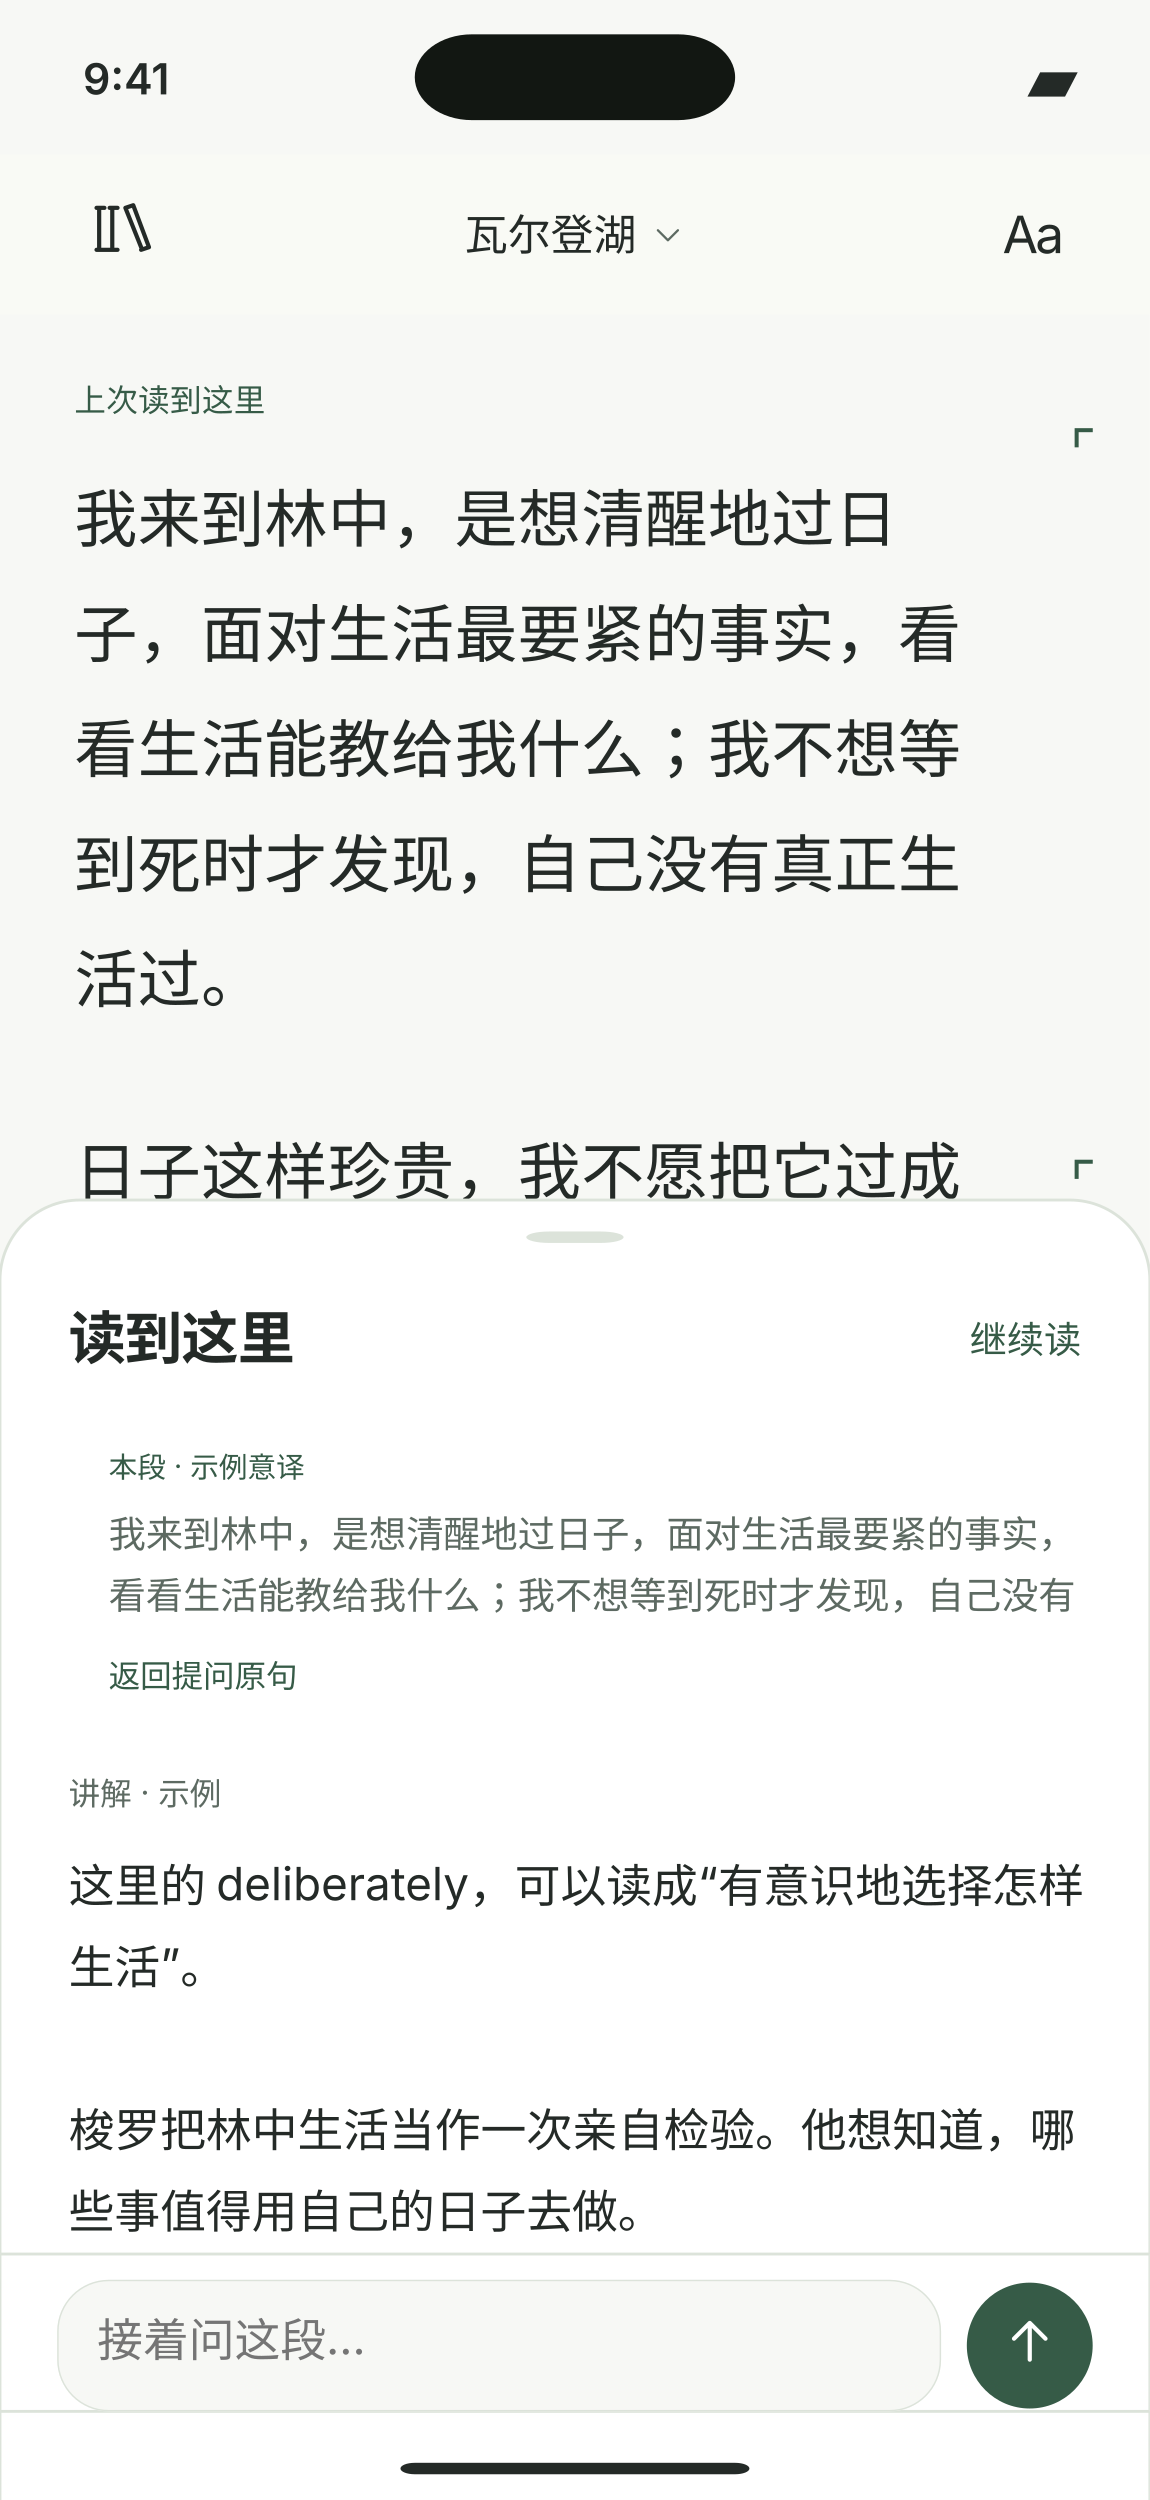
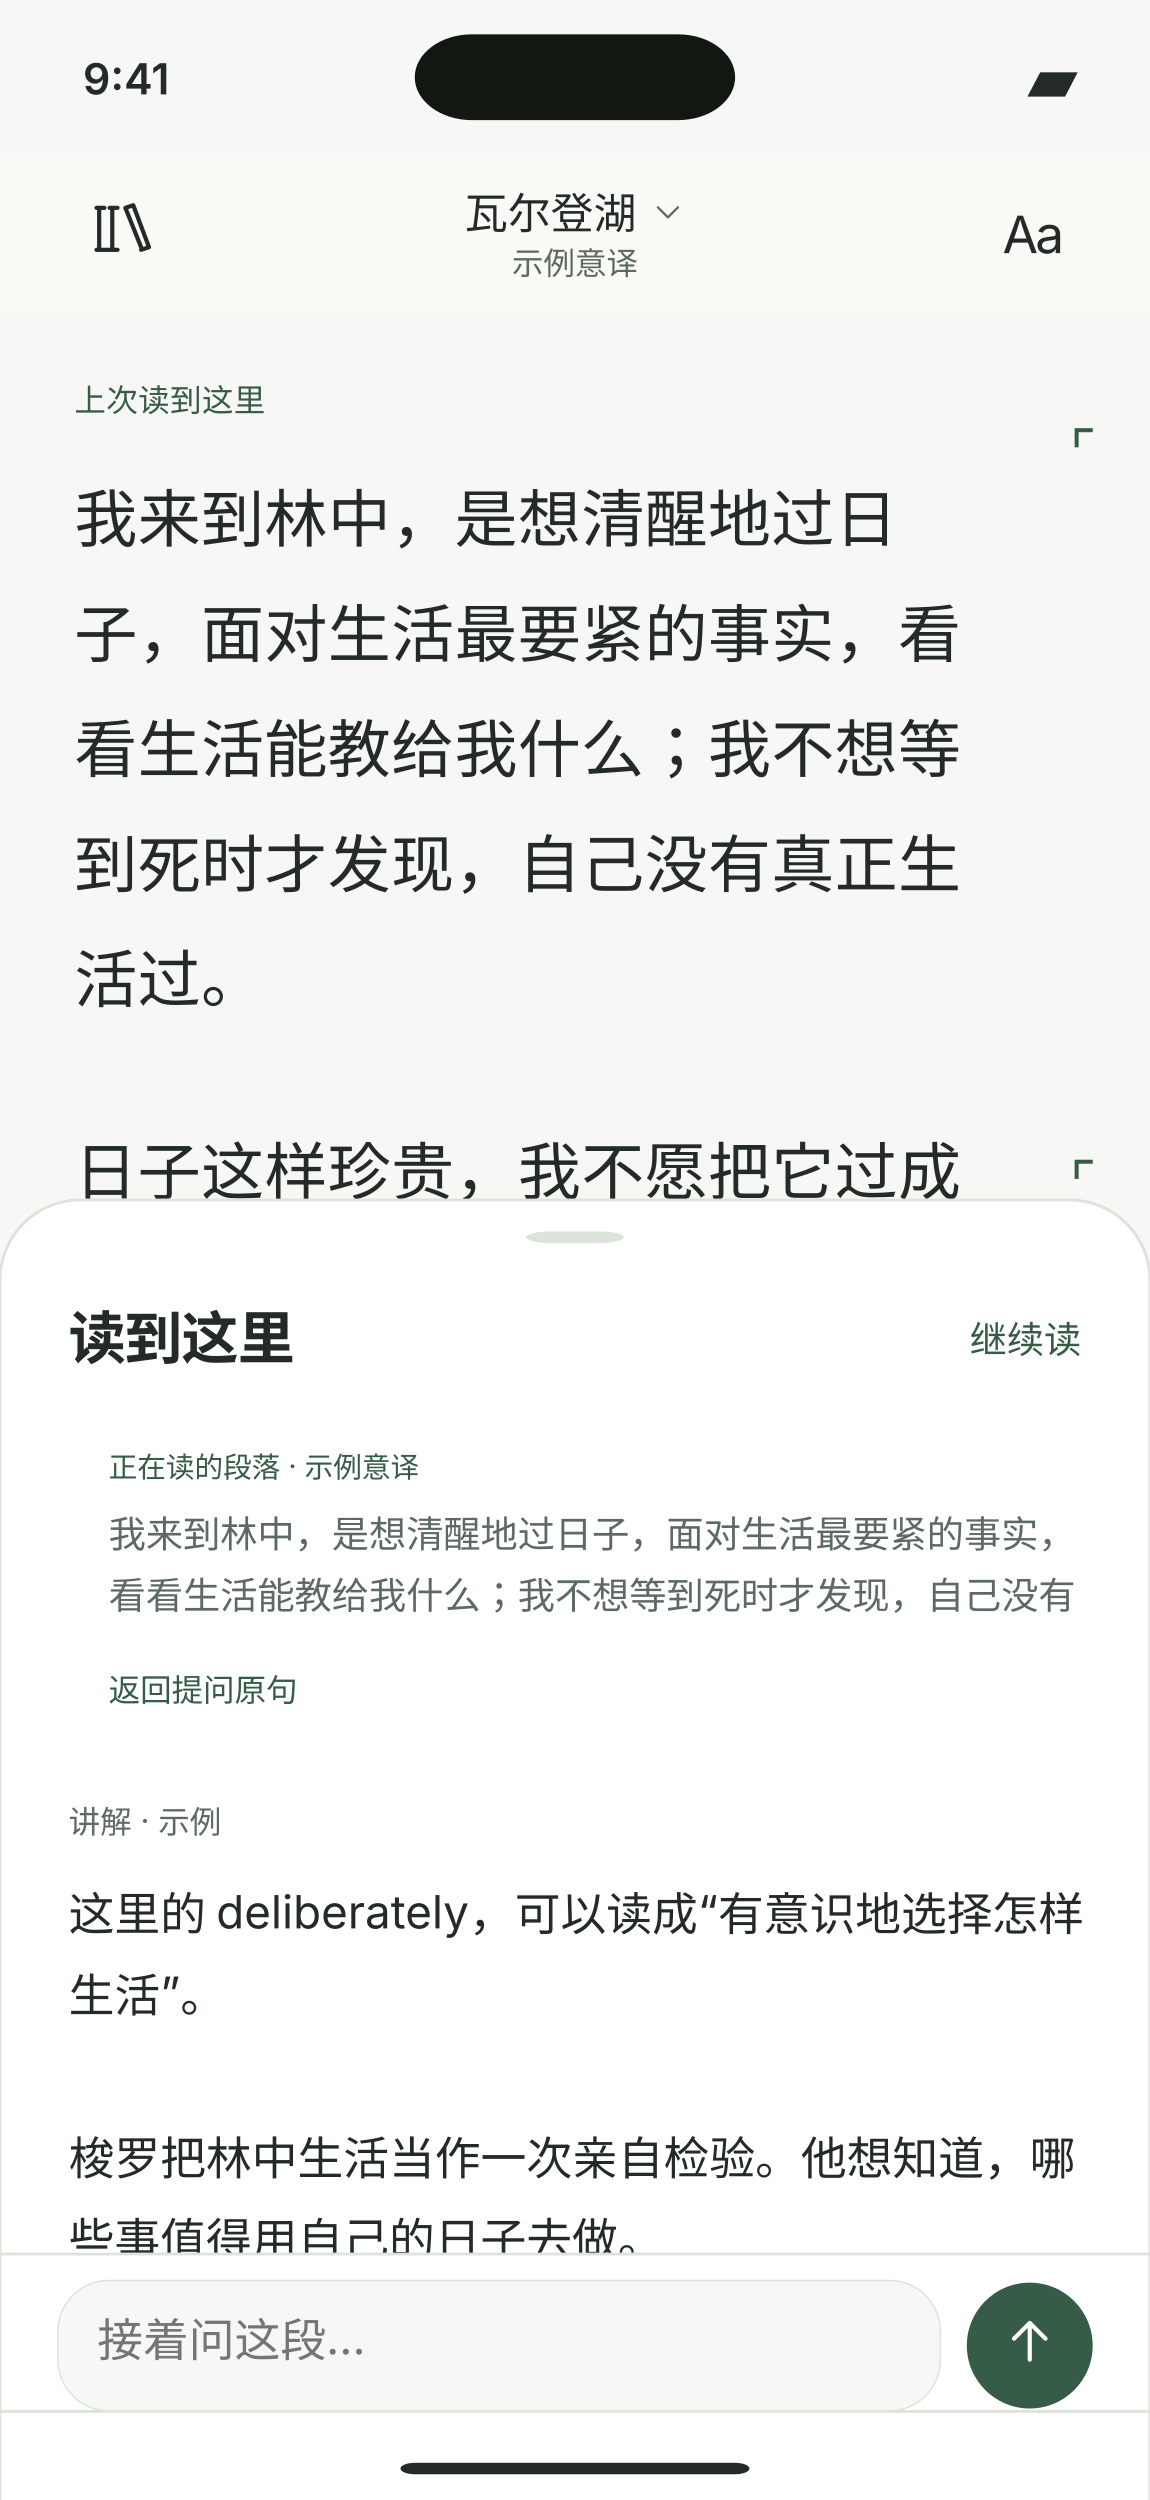
<svg xmlns="http://www.w3.org/2000/svg" width="402" height="874" viewBox="0 0 402 874">
  <defs>
    <clipPath id="clip1">
      <rect width="402" height="650" rx="0" />
    </clipPath>
    <clipPath id="clip2">
      <rect width="340" height="42.875" rx="0" />
    </clipPath>
    <clipPath id="clip3">
      <rect width="402" height="296.484" rx="0" />
    </clipPath>
    <clipPath id="clip4">
      <rect width="309" height="46" rx="18" />
    </clipPath>
    <clipPath id="clip5">
      <rect width="402" height="874" rx="0" />
    </clipPath>
  </defs>
  <g id="n1" aria-label="phone" transform="translate(0 0)" clip-path="url(#clip5)">
    <rect width="402" height="874" rx="0" fill="rgb(247, 248, 245)" />
    <g id="n2" aria-label="status-bar" transform="translate(0 0)">
      <rect width="402" height="54" rx="0" fill="rgb(247, 248, 245)" />
      <g id="n3" aria-label="SPAN" transform="translate(29 18)">
        <rect width="31.328" height="18" rx="0" fill="none" />
        <text x="0" y="15" fill="rgb(36, 42, 39)" font-family="-apple-system,sans-serif" font-weight="600" font-size="15" letter-spacing="0" xml:space="preserve">9:41</text>
      </g>
      <g id="n4" aria-label="island" transform="translate(145 12)">
        <rect width="112" height="30" rx="20" fill="rgb(18, 23, 18)" />
      </g>
      <g id="n5" aria-label="status-icons" transform="translate(359.1406 13.5)">
        <rect width="13.859" height="27" rx="0" fill="none" />
        <text x="0" y="22" fill="rgb(36, 42, 39)" font-family="-apple-system,sans-serif" font-weight="600" font-size="23" letter-spacing="0" xml:space="preserve">▰</text>
      </g>
    </g>
    <g id="n6" aria-label="阅读导航" transform="translate(0 54)">
      <rect width="402" height="56" rx="0" fill="rgba(249, 250, 245, 0.91)" />
      <g id="n7" aria-label="打开书房" transform="translate(20 6)">
        <rect width="44" height="44" rx="50" fill="none" />
        <g id="n8" aria-label="SPAN" transform="translate(11 9)">
          <rect width="22" height="26" rx="0" fill="none" />
          <g transform="translate(0 0)">
            <svg width="22" height="22" fill="none" stroke="rgb(36, 42, 39)" stroke-width="1.6" stroke-linecap="round" stroke-linejoin="round" style="color:rgb(36, 42, 39)" class="icon" viewBox="0 0 24 24" aria-hidden="true">
              <path d="M4 4v16M9 4v16M14 4l6 15M3 4h3M8 4h3M3 20h8M14 4l3-1 6 16-3 1" />
            </svg>
          </g>
        </g>
      </g>
-       <g id="n9" aria-label="contents-button" transform="translate(156.5 6)">
-         <rect width="89" height="44" rx="50" fill="none" />
-         <text x="6" y="27.5" fill="rgb(36, 42, 39)" font-family="-apple-system,sans-serif" font-weight="500" font-size="15" letter-spacing="0" xml:space="preserve">瓦尔登湖</text>
-         <g id="n10" aria-label="SPAN" transform="translate(71 13)">
-           <rect width="12" height="18" rx="0" fill="none" />
-           <g transform="translate(0 3)">
-             <svg width="12" height="12" fill="none" stroke="rgb(93, 106, 98)" stroke-width="1.6" stroke-linecap="round" stroke-linejoin="round" style="color:rgb(93, 106, 98)" class="icon" viewBox="0 0 24 24" aria-hidden="true">
-               <path d="m5 9 7 7 7-7" />
-             </svg>
-           </g>
-         </g>
-       </g>
-       <g id="n11" aria-label="排版设置" transform="translate(338 6)">
+       <g id="n9" aria-label="contents-button" transform="translate(145 6)">
+         <rect width="112" height="44" rx="14" fill="none" />
+         <g id="n10" aria-label="book-title-row" transform="translate(17.5 5)">
+           <rect width="77" height="19" rx="0" fill="none" />
+           <text x="0" y="15" fill="rgb(36, 42, 39)" font-family="-apple-system,sans-serif" font-weight="500" font-size="15" letter-spacing="0" xml:space="preserve">瓦尔登湖</text>
+           <g id="n11" aria-label="SPAN" transform="translate(65 0)">
+             <rect width="12" height="19" rx="0" fill="none" />
+             <g transform="translate(0 3)">
+               <svg width="12" height="12" fill="none" stroke="rgb(93, 106, 98)" stroke-width="1.6" stroke-linecap="round" stroke-linejoin="round" style="color:rgb(93, 106, 98)" class="icon" viewBox="0 0 24 24" aria-hidden="true">
+                 <path d="m5 9 7 7 7-7" />
+               </svg>
+             </g>
+           </g>
+         </g>
+         <g id="n12" aria-label="nav-version" transform="translate(34 25)">
+           <rect width="44" height="14" rx="0" fill="none" />
+           <text x="0" y="11" fill="rgb(93, 106, 98)" font-family="-apple-system,sans-serif" font-weight="400" font-size="11" letter-spacing="0" xml:space="preserve">示例意译</text>
+         </g>
+       </g>
+       <g id="n13" aria-label="排版设置" transform="translate(338 6)">
        <rect width="44" height="44" rx="50" fill="none" />
        <text x="12.484" y="28.5" fill="rgb(36, 42, 39)" font-family="-apple-system,sans-serif" font-weight="400" font-size="18" letter-spacing="-1" xml:space="preserve">Aa</text>
      </g>
    </g>
-     <g id="n12" aria-label="阅读正文" transform="translate(0 110)" clip-path="url(#clip1)">
+     <g id="n14" aria-label="阅读正文" transform="translate(0 110)" clip-path="url(#clip1)">
      <rect width="402" height="650" rx="0" fill="none" />
-       <g id="n13" aria-label="chapter-heading" transform="translate(26 -111)">
+       <g id="n15" aria-label="chapter-heading" transform="translate(26 -111)">
        <rect width="332" height="102.891" rx="0" fill="none" />
-         <g id="n14" aria-label="SPAN" transform="translate(0 4)">
+         <g id="n16" aria-label="SPAN" transform="translate(0 4)">
          <rect width="39" height="13" rx="0" fill="none" />
          <text x="0" y="11" fill="rgb(93, 106, 98)" font-family="-apple-system,sans-serif" font-weight="400" font-size="11" letter-spacing="2" xml:space="preserve">第二章</text>
        </g>
-         <g id="n15" aria-label="H1" transform="translate(0 32)">
+         <g id="n17" aria-label="H1" transform="translate(0 32)">
          <rect width="332" height="45.891" rx="0" fill="none" />
          <text x="0" y="34" fill="rgb(36, 42, 39)" font-family="Songti SC,sans-serif" font-weight="500" font-size="34" letter-spacing="1" xml:space="preserve">我为何生活</text>
        </g>
-         <g id="n16" aria-label="version-label" transform="translate(0 86.89062)">
+         <g id="n18" aria-label="version-label" transform="translate(0 86.89062)">
          <rect width="332" height="16" rx="0" fill="none" />
          <text x="0" y="12" fill="rgb(93, 106, 98)" font-family="-apple-system,sans-serif" font-weight="400" font-size="11" letter-spacing="0" xml:space="preserve">示例意译</text>
        </g>
      </g>
-       <g id="n17" aria-label="prose" transform="translate(26 23.89062)">
+       <g id="n19" aria-label="prose" transform="translate(26 23.89062)">
        <rect width="332" height="672" rx="0" fill="none" />
-         <g id="n18" aria-label="walden-2-001" transform="translate(0 0)">
+         <g id="n20" aria-label="walden-2-001" transform="translate(0 0)">
          <rect width="332" height="228.75" rx="0" fill="none" />
-           <g id="n19" aria-label="resume-mark" transform="translate(0 0)">
+           <g id="n21" aria-label="resume-mark" transform="translate(0 0)">
            <rect width="332" height="16.5" rx="0" fill="none" />
            <text x="0" y="10" fill="rgb(54, 91, 71)" font-family="-apple-system,sans-serif" font-weight="400" font-size="11" letter-spacing="0.15" xml:space="preserve">上次读到这里</text>
          </g>
-           <g id="n20" aria-label="passage-text" transform="translate(0 32.5)">
+           <g id="n22" aria-label="passage-text" transform="translate(0 32.5)">
            <rect width="310.109" height="191" rx="0" fill="none" />
            <text x="0" y="23" fill="rgb(36, 42, 39)" font-family="Songti SC,sans-serif" font-weight="400" font-size="22" letter-spacing="0.15" xml:space="preserve">我来到林中，是想清醒地过日</text>
            <text x="0" y="63.25" fill="rgb(36, 42, 39)" font-family="Songti SC,sans-serif" font-weight="400" font-size="22" letter-spacing="0.15" xml:space="preserve">子，面对生活最要紧的事实，看</text>
            <text x="0" y="103.5" fill="rgb(36, 42, 39)" font-family="Songti SC,sans-serif" font-weight="400" font-size="22" letter-spacing="0.15" xml:space="preserve">看生活能教给我什么；我不想等</text>
            <text x="0" y="143.75" fill="rgb(36, 42, 39)" font-family="Songti SC,sans-serif" font-weight="400" font-size="22" letter-spacing="0.15" xml:space="preserve">到死时才发现，自己没有真正生</text>
            <text x="0" y="184" fill="rgb(36, 42, 39)" font-family="Songti SC,sans-serif" font-weight="400" font-size="22" letter-spacing="0.15" xml:space="preserve">活过。</text>
          </g>
-           <g id="n21" aria-label="选择这一段" transform="translate(332 5)">
-             <rect width="44" height="44" rx="0" fill="none" />
-             <text x="15.969" y="26" fill="rgb(54, 91, 71)" font-family="-apple-system,sans-serif" font-weight="400" font-size="20" letter-spacing="0" xml:space="preserve">⌜</text>
-           </g>
-         </g>
-         <g id="n22" aria-label="walden-2-002" transform="translate(0 255.75)">
+           <g id="n23" aria-label="选择这一段" transform="translate(332 5)">
+             <rect width="44" height="44" rx="0" fill="none" />
+             <text x="15.969" y="26" fill="rgb(54, 91, 71)" font-family="-apple-system,sans-serif" font-weight="400" font-size="20" letter-spacing="0" xml:space="preserve">⌜</text>
+           </g>
+         </g>
+         <g id="n24" aria-label="walden-2-002" transform="translate(0 255.75)">
          <rect width="332" height="161" rx="0" fill="none" />
-           <g id="n23" aria-label="passage-text" transform="translate(0 5)">
+           <g id="n25" aria-label="passage-text" transform="translate(0 5)">
            <rect width="310.109" height="150.75" rx="0" fill="none" />
            <text x="0" y="23" fill="rgb(36, 42, 39)" font-family="Songti SC,sans-serif" font-weight="400" font-size="22" letter-spacing="0.15" xml:space="preserve">日子这样珍贵，我不愿把它过成</text>
            <text x="0" y="63.25" fill="rgb(36, 42, 39)" font-family="Songti SC,sans-serif" font-weight="400" font-size="22" letter-spacing="0.15" xml:space="preserve">并非生活的样子；只要还没有到</text>
            <text x="0" y="103.5" fill="rgb(36, 42, 39)" font-family="Songti SC,sans-serif" font-weight="400" font-size="22" letter-spacing="0.15" xml:space="preserve">非如此不可的时候，我也不想认</text>
            <text x="0" y="143.75" fill="rgb(36, 42, 39)" font-family="Songti SC,sans-serif" font-weight="400" font-size="22" letter-spacing="0.15" xml:space="preserve">命。</text>
          </g>
-           <g id="n24" aria-label="选择这一段" transform="translate(332 5)">
-             <rect width="44" height="44" rx="0" fill="none" />
-             <text x="15.969" y="26" fill="rgb(54, 91, 71)" font-family="-apple-system,sans-serif" font-weight="400" font-size="20" letter-spacing="0" xml:space="preserve">⌜</text>
-           </g>
-         </g>
-         <g id="n25" aria-label="walden-2-003" transform="translate(0 443.75)">
+           <g id="n26" aria-label="选择这一段" transform="translate(332 5)">
+             <rect width="44" height="44" rx="0" fill="none" />
+             <text x="15.969" y="26" fill="rgb(54, 91, 71)" font-family="-apple-system,sans-serif" font-weight="400" font-size="20" letter-spacing="0" xml:space="preserve">⌜</text>
+           </g>
+         </g>
+         <g id="n27" aria-label="walden-2-003" transform="translate(0 443.75)">
          <rect width="332" height="120.75" rx="0" fill="none" />
-           <g id="n26" aria-label="passage-text" transform="translate(0 5)">
+           <g id="n28" aria-label="passage-text" transform="translate(0 5)">
            <rect width="310.109" height="110.5" rx="0" fill="none" />
            <text x="0" y="23" fill="rgb(36, 42, 39)" font-family="Songti SC,sans-serif" font-weight="400" font-size="22" letter-spacing="0.15" xml:space="preserve">我想把生活过深，尝尽它的滋</text>
            <text x="0" y="63.25" fill="rgb(36, 42, 39)" font-family="Songti SC,sans-serif" font-weight="400" font-size="22" letter-spacing="0.15" xml:space="preserve">味；用结实、简朴的日子，赶走</text>
            <text x="0" y="103.5" fill="rgb(36, 42, 39)" font-family="Songti SC,sans-serif" font-weight="400" font-size="22" letter-spacing="0.15" xml:space="preserve">那些算不上生活的东西。</text>
          </g>
-           <g id="n27" aria-label="选择这一段" transform="translate(332 5)">
-             <rect width="44" height="44" rx="0" fill="none" />
-             <text x="15.969" y="26" fill="rgb(54, 91, 71)" font-family="-apple-system,sans-serif" font-weight="400" font-size="20" letter-spacing="0" xml:space="preserve">⌜</text>
-           </g>
-         </g>
-         <g id="n28" aria-label="walden-2-004" transform="translate(0 591.5)">
+           <g id="n29" aria-label="选择这一段" transform="translate(332 5)">
+             <rect width="44" height="44" rx="0" fill="none" />
+             <text x="15.969" y="26" fill="rgb(54, 91, 71)" font-family="-apple-system,sans-serif" font-weight="400" font-size="20" letter-spacing="0" xml:space="preserve">⌜</text>
+           </g>
+         </g>
+         <g id="n30" aria-label="walden-2-004" transform="translate(0 591.5)">
          <rect width="332" height="80.5" rx="0" fill="none" />
-           <g id="n29" aria-label="passage-text" transform="translate(0 5)">
+           <g id="n31" aria-label="passage-text" transform="translate(0 5)">
            <rect width="287.953" height="70.25" rx="0" fill="none" />
            <text x="0" y="23" fill="rgb(36, 42, 39)" font-family="Songti SC,sans-serif" font-weight="400" font-size="22" letter-spacing="0.15" xml:space="preserve">日子就在种种琐事里一点点消</text>
            <text x="0" y="63.25" fill="rgb(36, 42, 39)" font-family="Songti SC,sans-serif" font-weight="400" font-size="22" letter-spacing="0.15" xml:space="preserve">磨。</text>
          </g>
-           <g id="n30" aria-label="选择这一段" transform="translate(332 5)">
-             <rect width="44" height="44" rx="0" fill="none" />
-             <text x="15.969" y="26" fill="rgb(54, 91, 71)" font-family="-apple-system,sans-serif" font-weight="400" font-size="20" letter-spacing="0" xml:space="preserve">⌜</text>
-           </g>
-         </g>
-       </g>
-       <g id="n31" aria-label="chapter-end" transform="translate(26 722.8906)">
+           <g id="n32" aria-label="选择这一段" transform="translate(332 5)">
+             <rect width="44" height="44" rx="0" fill="none" />
+             <text x="15.969" y="26" fill="rgb(54, 91, 71)" font-family="-apple-system,sans-serif" font-weight="400" font-size="20" letter-spacing="0" xml:space="preserve">⌜</text>
+           </g>
+         </g>
+       </g>
+       <g id="n33" aria-label="chapter-end" transform="translate(26 722.8906)">
        <rect width="118" height="47" rx="0" fill="none" />
        <text x="0" y="28" fill="rgb(93, 106, 98)" font-family="-apple-system,sans-serif" font-weight="400" font-size="12" letter-spacing="0" xml:space="preserve">回到这一章的开头</text>
-         <g id="n32" aria-label="SPAN" transform="translate(104 15)">
+         <g id="n34" aria-label="SPAN" transform="translate(104 15)">
          <rect width="14" height="17" rx="0" fill="none" />
          <g transform="translate(0 0)">
            <svg width="14" height="14" fill="none" stroke="rgb(93, 106, 98)" stroke-width="1.6" stroke-linecap="round" stroke-linejoin="round" style="color:rgb(93, 106, 98)" class="icon" viewBox="0 0 24 24" aria-hidden="true">
              <path d="M12 19V5m-6 6 6-6 6 6" />
            </svg>
          </g>
        </g>
      </g>
    </g>
-     <g id="n33" aria-label="reading-dock" transform="translate(20 773)">
+     <g id="n35" aria-label="reading-dock" transform="translate(20 773)">
      <rect width="362" height="64" rx="24" fill="rgba(249, 250, 245, 0.91)" stroke="rgb(220, 227, 218)" stroke-width="1" />
-       <g id="n34" aria-label="progress-button" transform="translate(13 8)">
+       <g id="n36" aria-label="progress-button" transform="translate(13 8)">
        <rect width="68" height="48" rx="16" fill="none" />
-         <g id="n35" aria-label="SPAN" transform="translate(8 6)">
+         <g id="n37" aria-label="SPAN" transform="translate(8 6)">
          <rect width="52" height="16" rx="0" fill="none" />
          <text x="0" y="12" fill="rgb(93, 106, 98)" font-family="-apple-system,sans-serif" font-weight="400" font-size="11" letter-spacing="0" xml:space="preserve">第二章</text>
        </g>
-         <g id="n36" aria-label="dock-location" transform="translate(8 24)">
+         <g id="n38" aria-label="dock-location" transform="translate(8 24)">
          <rect width="52" height="18" rx="0" fill="none" />
          <text x="0" y="14" fill="rgb(36, 42, 39)" font-family="-apple-system,sans-serif" font-weight="400" font-size="13" letter-spacing="0" xml:space="preserve">林中生活</text>
        </g>
      </g>
-       <g id="n37" aria-label="dock-divider" transform="translate(163.5 20)">
+       <g id="n39" aria-label="dock-divider" transform="translate(163.5 20)">
        <rect width="1" height="24" rx="0" fill="rgb(220, 227, 218)" />
      </g>
-       <g id="n38" aria-label="companion-button" transform="translate(247 8)">
+       <g id="n40" aria-label="companion-button" transform="translate(247 8)">
        <rect width="102" height="48" rx="16" fill="none" />
-         <g id="n39" aria-label="SPAN" transform="translate(8 11.5)">
+         <g id="n41" aria-label="SPAN" transform="translate(8 11.5)">
          <rect width="22" height="25" rx="0" fill="none" />
          <g transform="translate(0 0)">
            <svg width="22" height="22" fill="none" stroke="rgb(54, 91, 71)" stroke-width="1.6" stroke-linecap="round" stroke-linejoin="round" style="color:rgb(54, 91, 71)" class="icon" viewBox="0 0 24 24" aria-hidden="true">
              <path d="M20 11a8 8 0 0 1-8 8H5l-4 3 1.6-6A8 8 0 1 1 20 11Z" />
              <path d="M6 10h8M6 14h5" />
            </svg>
          </g>
        </g>
-         <text x="38" y="29" fill="rgb(54, 91, 71)" font-family="-apple-system,sans-serif" font-weight="400" font-size="14" letter-spacing="0" xml:space="preserve">读到这里</text>
-       </g>
-     </g>
-     <g id="n40" aria-label="阅读辅助" transform="translate(0 419.5306)">
+         <g id="n42" aria-label="companion-label" transform="translate(38 14)">
+           <rect width="56" height="20" rx="0" fill="none" />
+           <text x="0" y="15" fill="rgb(54, 91, 71)" font-family="-apple-system,sans-serif" font-weight="400" font-size="14" letter-spacing="0" xml:space="preserve">读到这里</text>
+         </g>
+       </g>
+     </g>
+     <g id="n43" aria-label="阅读辅助" transform="translate(0 419.5306)">
      <rect width="402" height="769.109" rx="28" fill="rgb(255, 255, 255)" stroke="rgb(220, 227, 218)" stroke-width="1" />
-       <g id="n41" aria-label="展开或收起面板" transform="translate(159 -9)">
+       <g id="n44" aria-label="展开或收起面板" transform="translate(159 -9)">
        <rect width="84" height="44" rx="32" fill="none" />
-         <g id="n42" aria-label="SPAN" transform="translate(25 20)">
+         <g id="n45" aria-label="SPAN" transform="translate(25 20)">
          <rect width="34" height="4" rx="8" fill="rgb(220, 227, 218)" />
        </g>
      </g>
-       <g id="n43" aria-label="sheet-header" transform="translate(0 25)">
+       <g id="n46" aria-label="sheet-header" transform="translate(0 25)">
        <rect width="402" height="47" rx="0" fill="none" />
-         <g id="n44" aria-label="sheet-title" transform="translate(24 9.5)">
+         <g id="n47" aria-label="sheet-title" transform="translate(24 9.5)">
          <rect width="295" height="28" rx="0" fill="none" />
          <text x="0" y="21" fill="rgb(36, 42, 39)" font-family="-apple-system,sans-serif" font-weight="600" font-size="20" letter-spacing="-0.3" xml:space="preserve">读到这里</text>
        </g>
-         <g id="n45" aria-label="sheet-done" transform="translate(327 1.5)">
+         <g id="n48" aria-label="sheet-done" transform="translate(327 1.5)">
          <rect width="51" height="44" rx="0" fill="none" />
          <text x="12" y="27" fill="rgb(54, 91, 71)" font-family="-apple-system,sans-serif" font-weight="400" font-size="13" letter-spacing="0" xml:space="preserve">继续读</text>
        </g>
      </g>
-       <g id="n46" aria-label="sheet-body" transform="translate(0 72)" clip-path="url(#clip3)">
+       <g id="n49" aria-label="sheet-body" transform="translate(0 72)" clip-path="url(#clip3)">
        <rect width="402" height="296.484" rx="0" fill="none" />
-         <g id="n47" aria-label="context-quote" transform="translate(24 13)">
-           <rect width="354" height="98.516" rx="0" fill="none" />
-           <g id="n48" aria-label="SMALL" transform="translate(14 0)">
+         <g id="n50" aria-label="context-quote" transform="translate(24 13)">
+           <rect width="354" height="108.375" rx="0" fill="none" />
+           <g id="n51" aria-label="SMALL" transform="translate(14 0)">
            <rect width="340" height="16.5" rx="0" fill="none" />
-             <text x="0" y="12" fill="rgb(54, 91, 71)" font-family="-apple-system,sans-serif" font-weight="400" font-size="10" letter-spacing="0" xml:space="preserve">本段 · 示例意译</text>
-           </g>
-           <g id="n49" aria-label="quote-excerpt" transform="translate(14 21.5)" clip-path="url(#clip2)">
+             <text x="0" y="12" fill="rgb(54, 91, 71)" font-family="-apple-system,sans-serif" font-weight="400" font-size="10" letter-spacing="0" xml:space="preserve">正在读的段落 · 示例意译</text>
+           </g>
+           <g id="n52" aria-label="quote-excerpt" transform="translate(14 21.5)" clip-path="url(#clip2)">
            <rect width="340" height="42.875" rx="0" fill="none" />
            <text x="0" y="15" fill="rgb(93, 106, 98)" font-family="-apple-system,sans-serif" font-weight="400" font-size="13" letter-spacing="0" xml:space="preserve">我来到林中，是想清醒地过日子，面对生活最要紧的事实，</text>
            <text x="0" y="36.438" fill="rgb(93, 106, 98)" font-family="-apple-system,sans-serif" font-weight="400" font-size="13" letter-spacing="0" xml:space="preserve">看看生活能教给我什么；我不想等到死时才发现，自己没有</text>
            <text x="0" y="57.875" fill="rgb(93, 106, 98)" font-family="-apple-system,sans-serif" font-weight="400" font-size="13" letter-spacing="0" xml:space="preserve">真正生活过。</text>
          </g>
-           <g id="n50" aria-label="BUTTON" transform="translate(14 64.375)">
-             <rect width="66" height="34.141" rx="0" fill="none" />
-             <text x="0" y="21" fill="rgb(54, 91, 71)" font-family="-apple-system,sans-serif" font-weight="400" font-size="11" letter-spacing="0" xml:space="preserve">返回提问原句</text>
-           </g>
-         </g>
-         <g id="n51" aria-label="answer-label" transform="translate(24 127.5156)">
+           <g id="n53" aria-label="context-actions" transform="translate(14 64.375)">
+             <rect width="340" height="44" rx="0" fill="none" />
+             <g id="n54" aria-label="BUTTON" transform="translate(0 0)">
+               <rect width="66" height="44" rx="0" fill="none" />
+               <text x="0" y="25.922" fill="rgb(54, 91, 71)" font-family="-apple-system,sans-serif" font-weight="400" font-size="11" letter-spacing="0" xml:space="preserve">返回提问原句</text>
+             </g>
+           </g>
+         </g>
+         <g id="n55" aria-label="answer-label" transform="translate(24 137.375)">
          <rect width="354" height="16" rx="0" fill="none" />
          <text x="0" y="12" fill="rgb(93, 106, 98)" font-family="-apple-system,sans-serif" font-weight="400" font-size="11" letter-spacing="0" xml:space="preserve">讲解 · 示例</text>
        </g>
-         <g id="n52" aria-label="answer" transform="translate(24 153.5156)">
+         <g id="n56" aria-label="answer" transform="translate(24 163.375)">
          <rect width="354" height="142.344" rx="0" fill="none" />
          <text x="0" y="20" fill="rgb(36, 42, 39)" font-family="-apple-system,sans-serif" font-weight="400" font-size="16" letter-spacing="0" xml:space="preserve">这里的 deliberately，可以读成“有意识地选择怎样</text>
          <text x="0" y="48.469" fill="rgb(36, 42, 39)" font-family="-apple-system,sans-serif" font-weight="400" font-size="16" letter-spacing="0" xml:space="preserve">生活”。</text>
          <text x="0" y="105.406" fill="rgb(36, 42, 39)" font-family="-apple-system,sans-serif" font-weight="400" font-size="16" letter-spacing="0" xml:space="preserve">梭罗把林中生活当作一次亲自检验。他想知道，哪</text>
          <text x="0" y="133.875" fill="rgb(36, 42, 39)" font-family="-apple-system,sans-serif" font-weight="400" font-size="16" letter-spacing="0" xml:space="preserve">些事值得用自己的日子去做。</text>
        </g>
-         <g id="n53" aria-label="source-link" transform="translate(24 309.8594)">
+         <g id="n57" aria-label="source-link" transform="translate(24 319.7188)">
          <rect width="59" height="44" rx="12" fill="rgb(237, 241, 235)" />
          <text x="10" y="26" fill="rgb(54, 91, 71)" font-family="-apple-system,sans-serif" font-weight="400" font-size="11" letter-spacing="0" xml:space="preserve">本段</text>
          <g transform="translate(37 16)">
            <svg width="12" height="12" fill="none" stroke="rgb(54, 91, 71)" stroke-width="1.6" stroke-linecap="round" stroke-linejoin="round" style="color:rgb(54, 91, 71)" class="icon" viewBox="0 0 24 24" aria-hidden="true">
              <path d="M14 3h7v7m0-7L10 14M10 4H4v16h16v-6" />
            </svg>
          </g>
        </g>
-         <g id="n54" aria-label="answer-actions" transform="translate(24 369.8594)">
+         <g id="n58" aria-label="answer-actions" transform="translate(24 379.7188)">
          <rect width="354" height="40" rx="0" fill="none" />
-           <g id="n55" aria-label="BUTTON" transform="translate(0 0)">
+           <g id="n59" aria-label="BUTTON" transform="translate(0 0)">
            <rect width="67" height="40" rx="0" fill="none" />
-             <g transform="translate(4 11.5)">
-               <svg width="17" height="17" fill="none" stroke="rgb(54, 91, 71)" stroke-width="1.6" stroke-linecap="round" stroke-linejoin="round" style="color:rgb(54, 91, 71)" class="icon" viewBox="0 0 24 24" aria-hidden="true">
-                 <path d="M20 11a8 8 0 0 1-8 8H5l-4 3 1.6-6A8 8 0 1 1 20 11Z" />
-                 <path d="M6 10h8M6 14h5" />
-               </svg>
-             </g>
            <text x="27" y="24.5" fill="rgb(54, 91, 71)" font-family="-apple-system,sans-serif" font-weight="400" font-size="12" letter-spacing="0" xml:space="preserve">接着聊</text>
          </g>
-           <g id="n56" aria-label="BUTTON" transform="translate(287 0)">
+           <g id="n60" aria-label="BUTTON" transform="translate(287 0)">
            <rect width="67" height="40" rx="0" fill="none" />
-             <g transform="translate(4 11.5)">
-               <svg width="17" height="17" fill="none" stroke="rgb(54, 91, 71)" stroke-width="1.6" stroke-linecap="round" stroke-linejoin="round" style="color:rgb(54, 91, 71)" class="icon" viewBox="0 0 24 24" aria-hidden="true">
-                 <path d="M14 4H4v16h16V10m-9 3 8-8 3 3-8 8-4 1Z" />
-               </svg>
-             </g>
            <text x="27" y="24.5" fill="rgb(54, 91, 71)" font-family="-apple-system,sans-serif" font-weight="400" font-size="12" letter-spacing="0" xml:space="preserve">记一句</text>
          </g>
        </g>
      </g>
-       <g id="n57" aria-label="composer" transform="translate(0 368.4844)">
+       <g id="n61" aria-label="composer" transform="translate(0 368.4844)">
        <rect width="402" height="55" rx="0" fill="rgb(255, 255, 255)" stroke="rgb(220, 227, 218)" stroke-width="1" />
-         <g id="n58" aria-label="question-form" transform="translate(20 9)">
+         <g id="n62" aria-label="question-form" transform="translate(20 9)">
          <rect width="362" height="46" rx="0" fill="none" />
-           <g id="n59" aria-label="继续问这段" transform="translate(0 0)" clip-path="url(#clip4)">
+           <g id="n63" aria-label="继续问这段" transform="translate(0 0)" clip-path="url(#clip4)">
            <rect width="309" height="46" rx="18" fill="rgb(247, 248, 245)" stroke="rgb(220, 227, 218)" stroke-width="1" />
            <text x="14" y="26.84" fill="rgb(117, 117, 117)" font-family="-apple-system,sans-serif" font-weight="400" font-size="16" letter-spacing="0">
              <tspan x="14" dy="0">接着问这段…</tspan>
            </text>
          </g>
-           <g id="n60" aria-label="发送问题" transform="translate(318 1)">
+           <g id="n64" aria-label="发送问题" transform="translate(318 1)">
            <rect width="44" height="44" rx="50" fill="rgb(54, 91, 71)" />
-             <g id="n61" aria-label="SPAN" transform="translate(11 9.5)">
+             <g id="n65" aria-label="SPAN" transform="translate(11 9.5)">
              <rect width="22" height="25" rx="0" fill="none" />
              <g transform="translate(0 0)">
                <svg width="22" height="22" fill="none" stroke="rgb(255, 255, 255)" stroke-width="1.6" stroke-linecap="round" stroke-linejoin="round" style="color:rgb(255, 255, 255)" class="icon" viewBox="0 0 24 24" aria-hidden="true">
                  <path d="M12 19V5m-6 6 6-6 6 6" />
                </svg>
              </g>
            </g>
          </g>
        </g>
      </g>
    </g>
-     <g id="n62" aria-label="home-indicator" transform="translate(140 861)">
+     <g id="n66" aria-label="home-indicator" transform="translate(140 861)">
      <rect width="122" height="4" rx="5" fill="rgb(36, 42, 39)" />
    </g>
  </g>
</svg>
